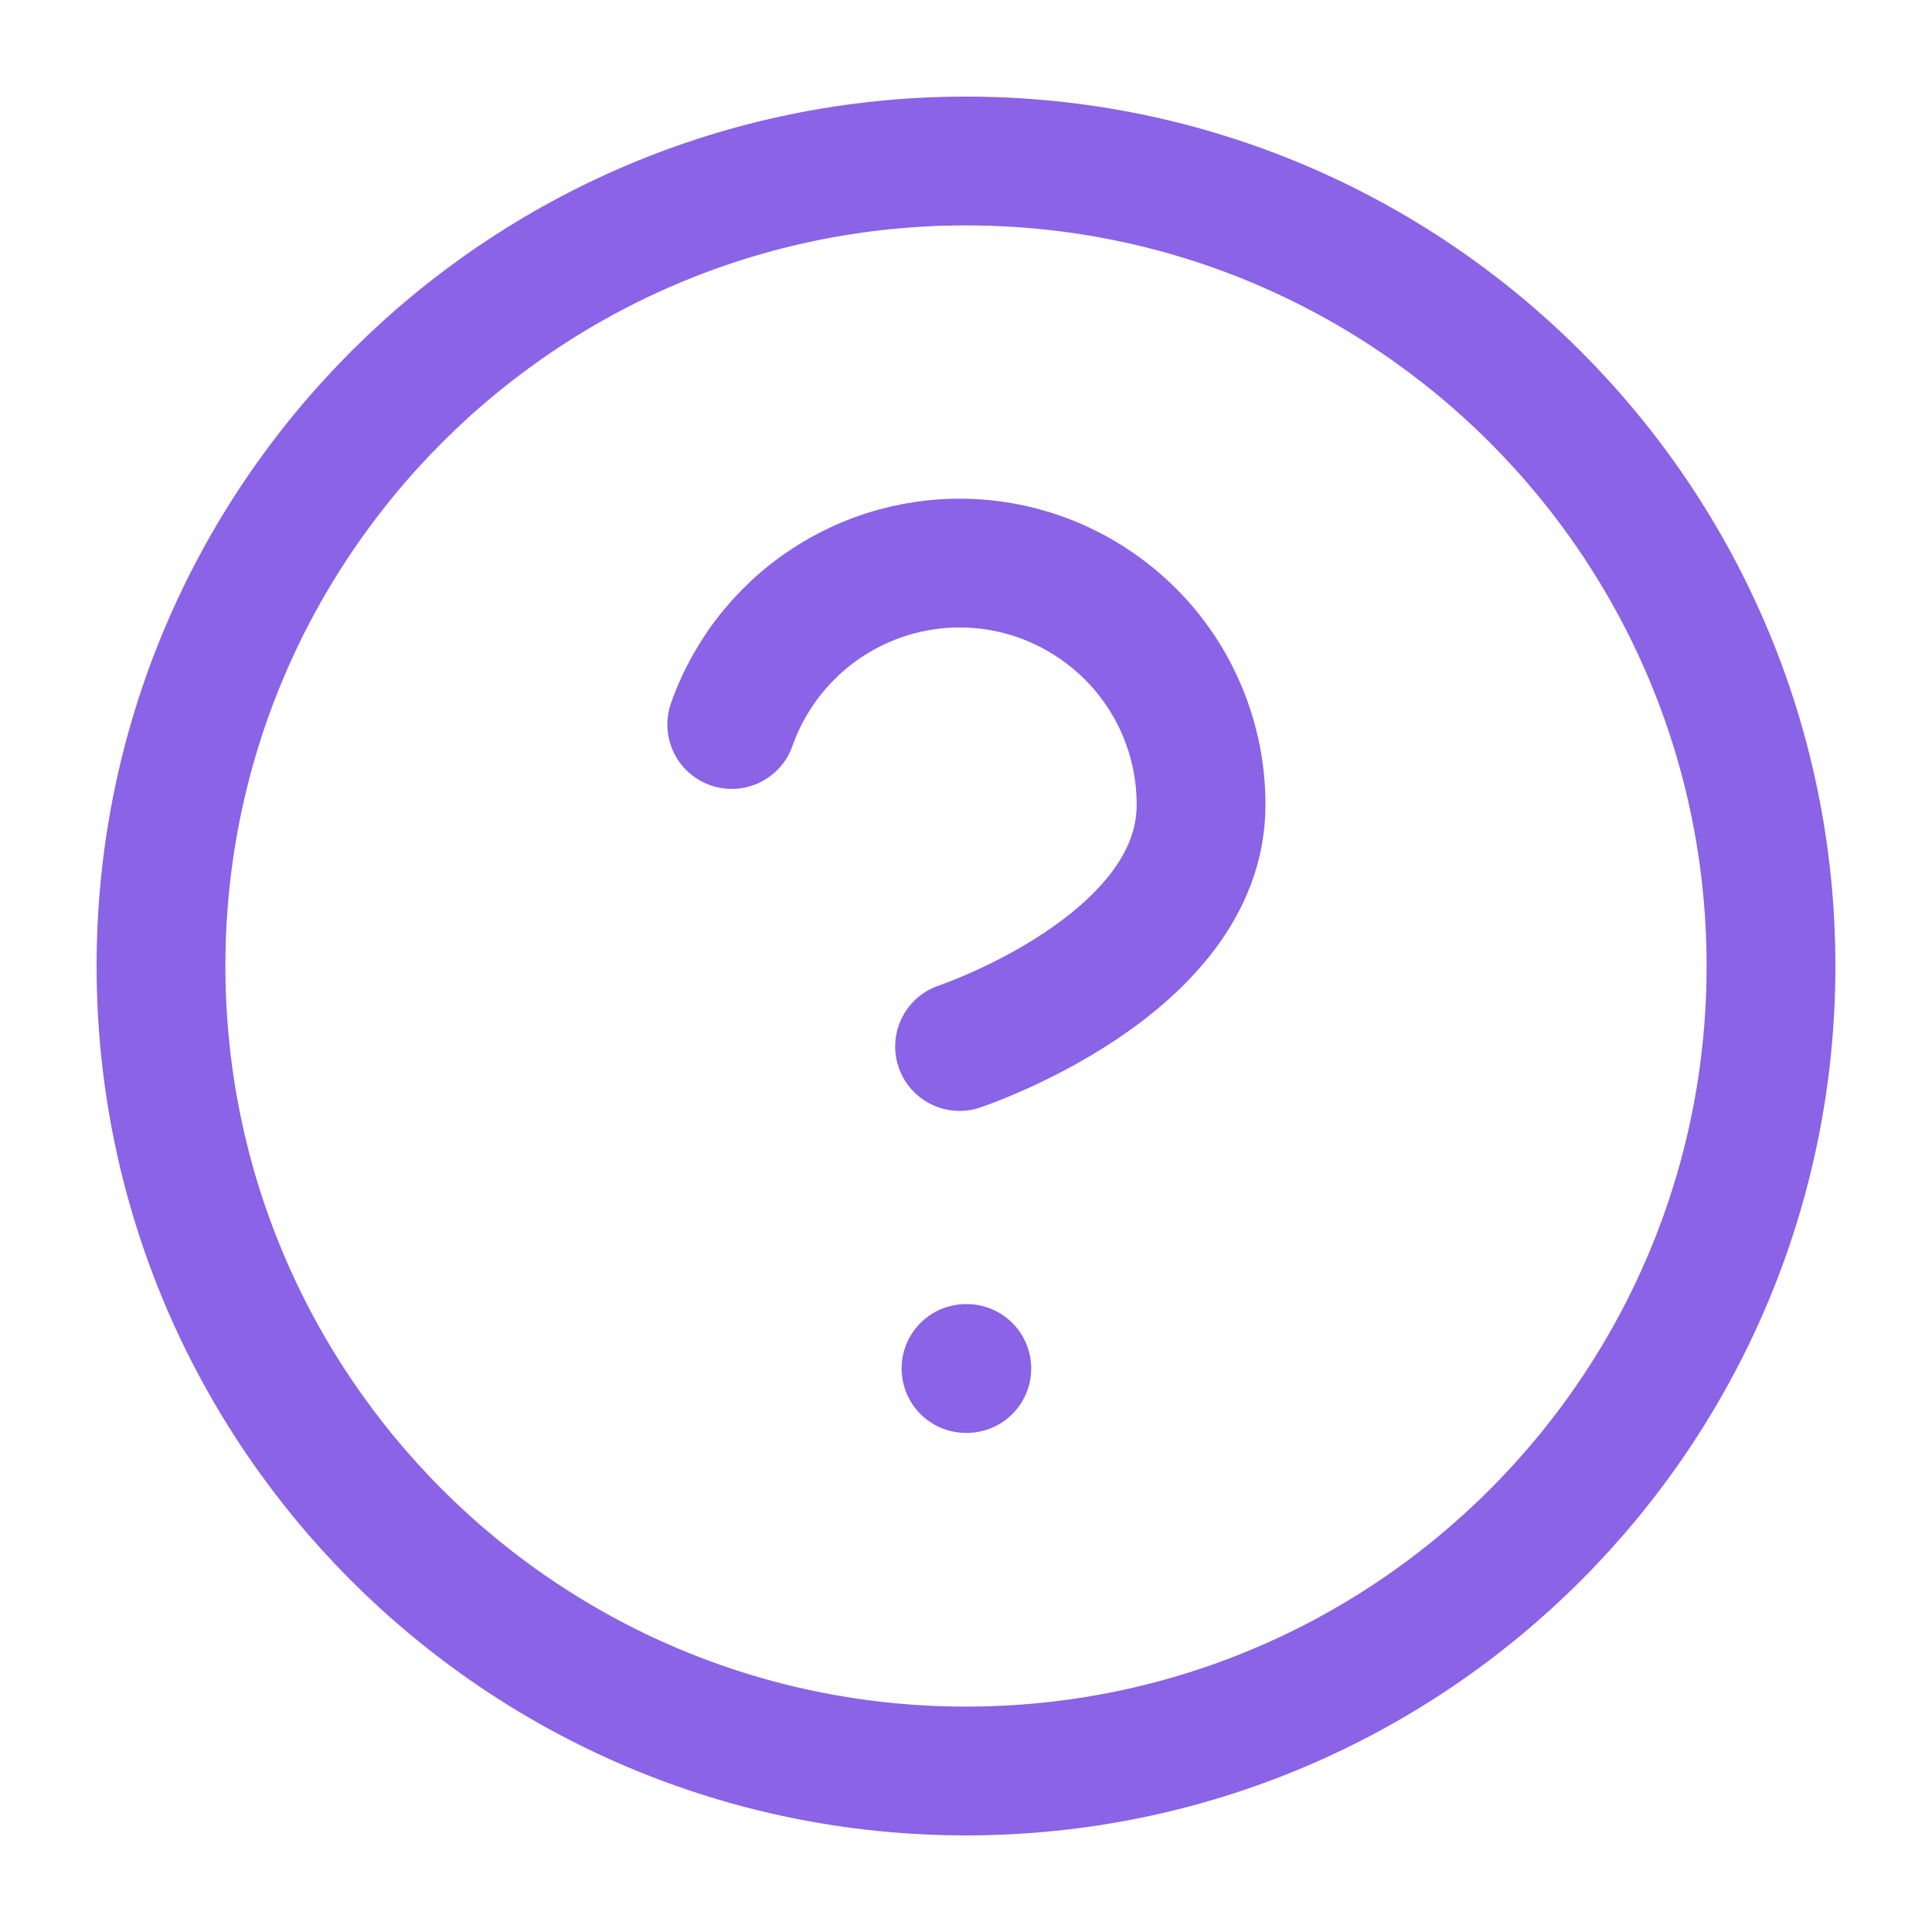
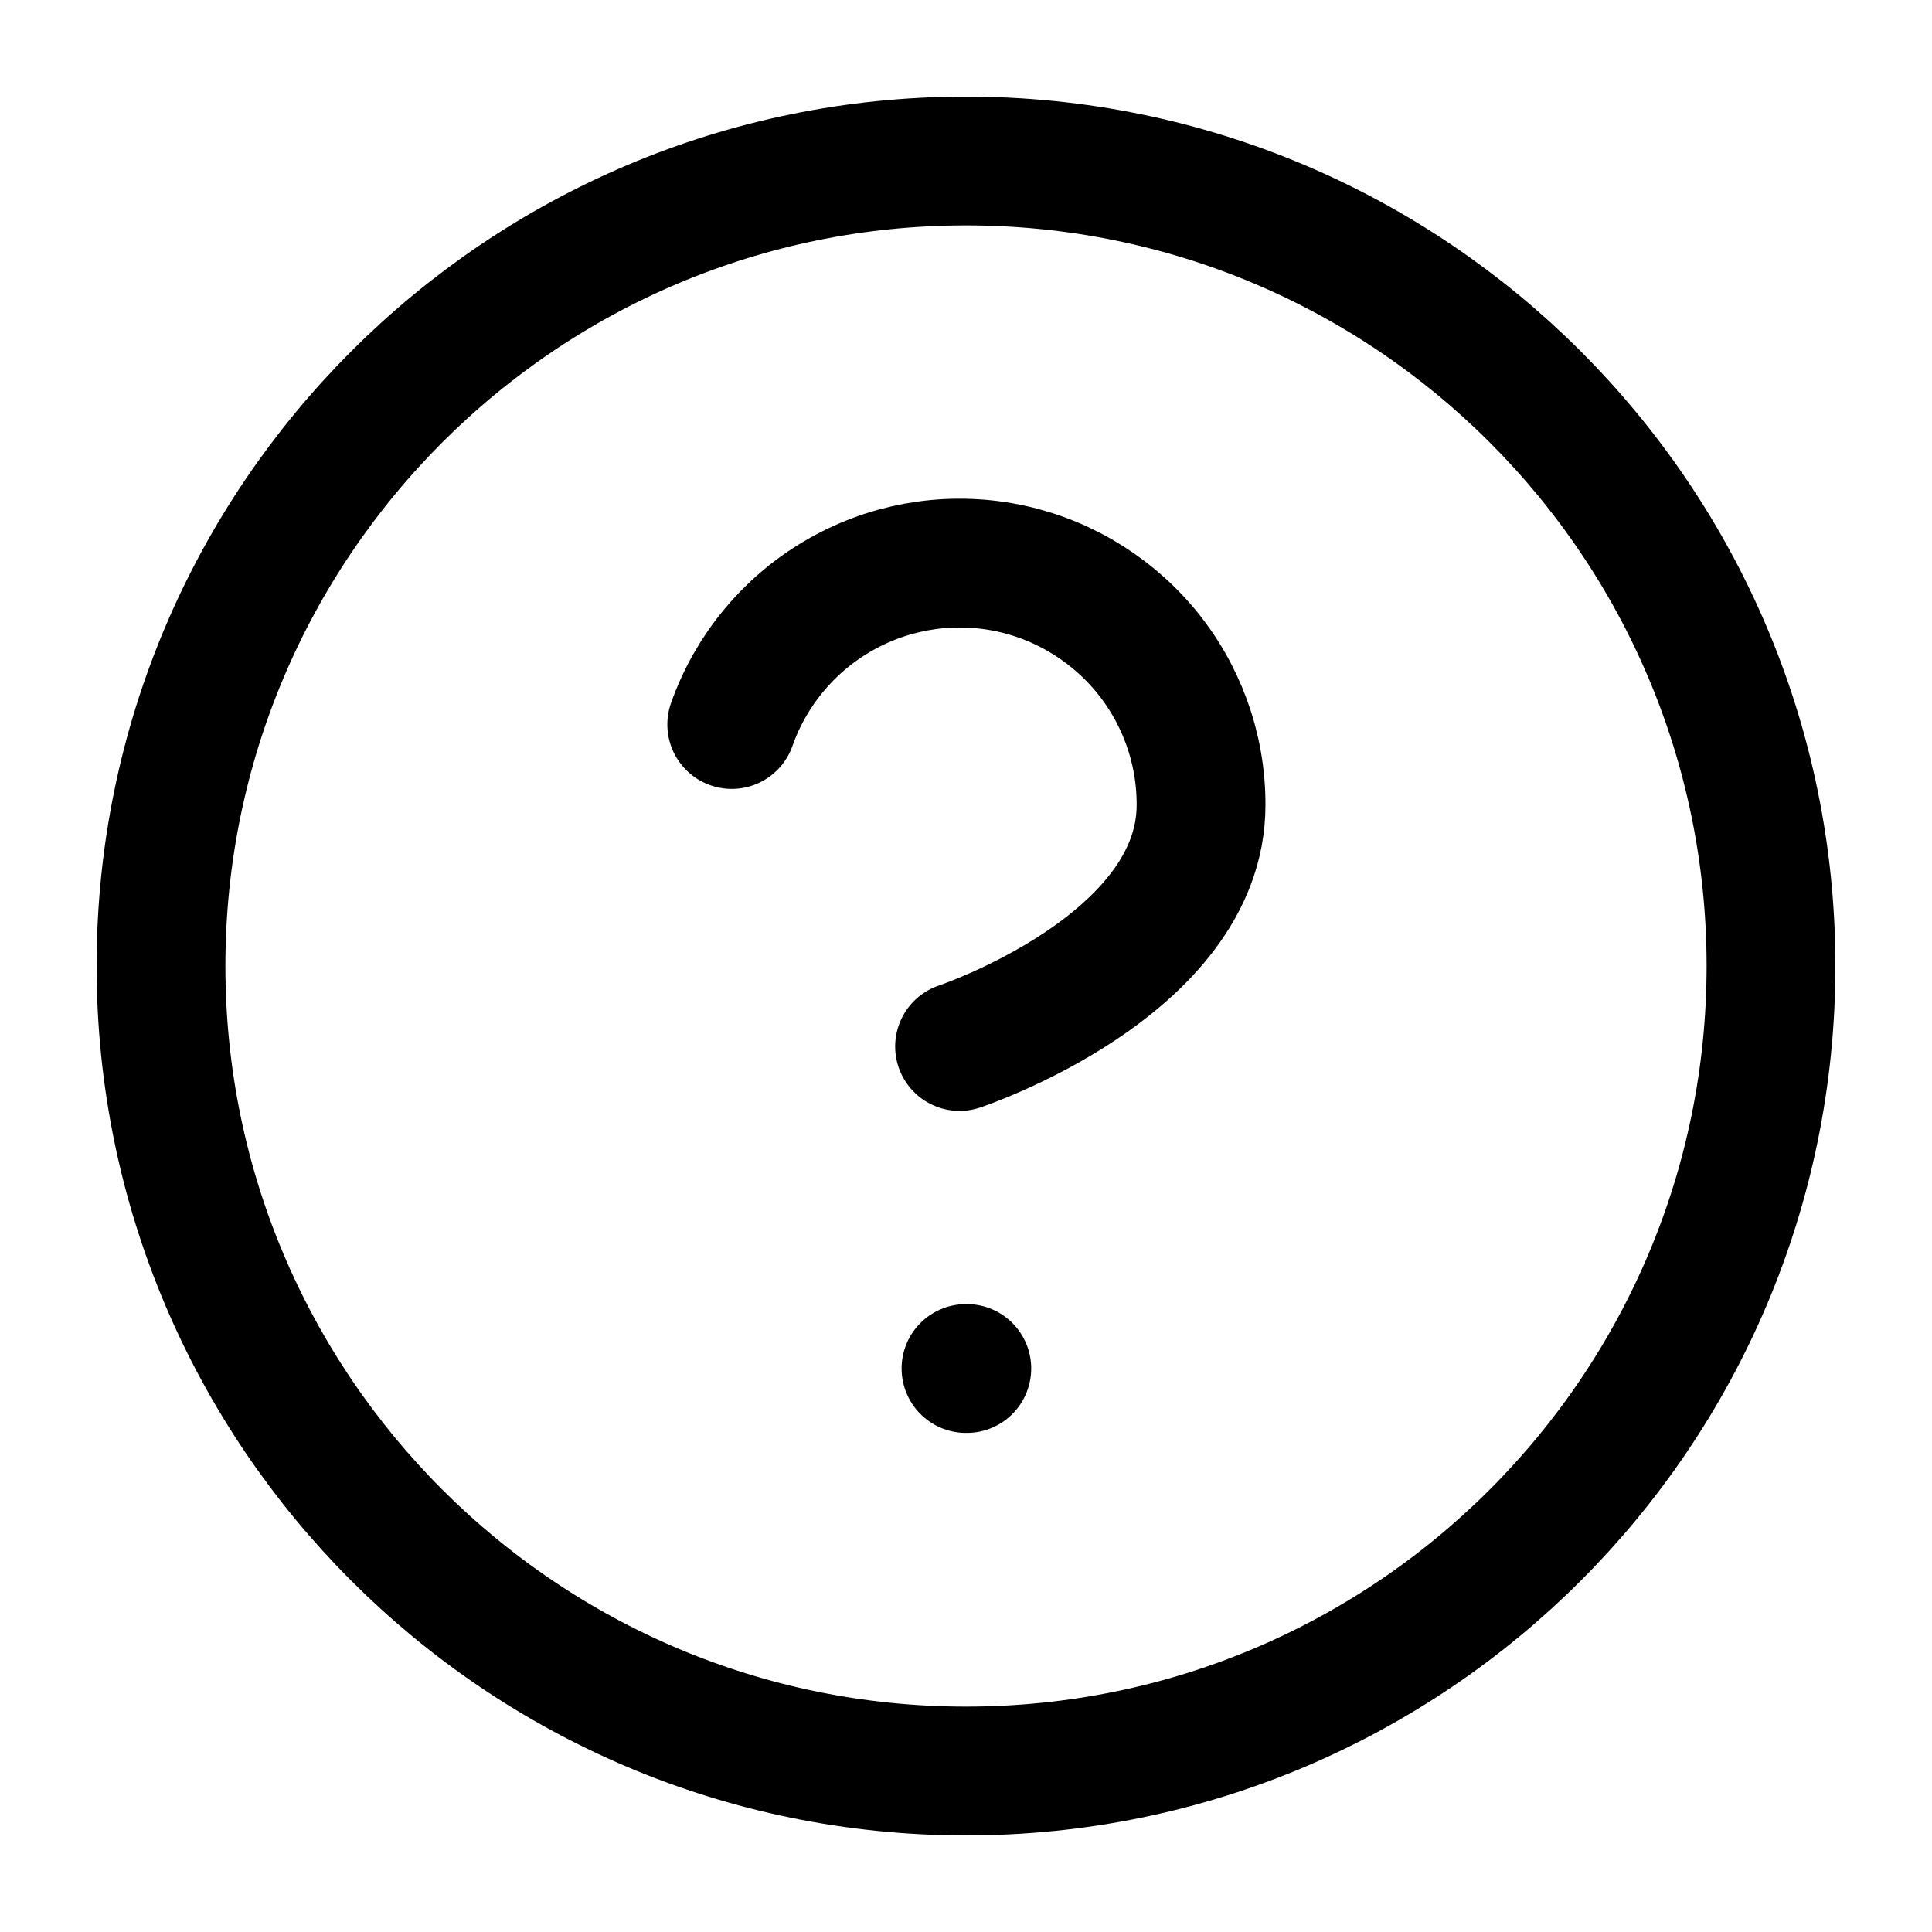
<svg xmlns="http://www.w3.org/2000/svg" width="12" height="12" viewBox="0 0 12 12" fill="none">
-   <path d="M4.545 4.5C4.663 4.166 4.895 3.884 5.2 3.705C5.505 3.525 5.864 3.459 6.214 3.519C6.563 3.579 6.879 3.761 7.108 4.032C7.336 4.303 7.461 4.646 7.46 5C7.46 6 5.96 6.5 5.96 6.5M6 8.5H6.005M11 6C11 8.761 8.761 11 6 11C3.239 11 1 8.761 1 6C1 3.239 3.239 1 6 1C8.761 1 11 3.239 11 6Z" stroke="#8A63E6" stroke-width="0.8" stroke-linecap="round" stroke-linejoin="round" />
+   <path d="M4.545 4.5C4.663 4.166 4.895 3.884 5.2 3.705C5.505 3.525 5.864 3.459 6.214 3.519C6.563 3.579 6.879 3.761 7.108 4.032C7.336 4.303 7.461 4.646 7.46 5C7.46 6 5.96 6.5 5.96 6.5M6 8.5H6.005M11 6C11 8.761 8.761 11 6 11C3.239 11 1 8.761 1 6C1 3.239 3.239 1 6 1C8.761 1 11 3.239 11 6Z" stroke="currentColor" stroke-width="0.8" stroke-linecap="round" stroke-linejoin="round" />
</svg>
